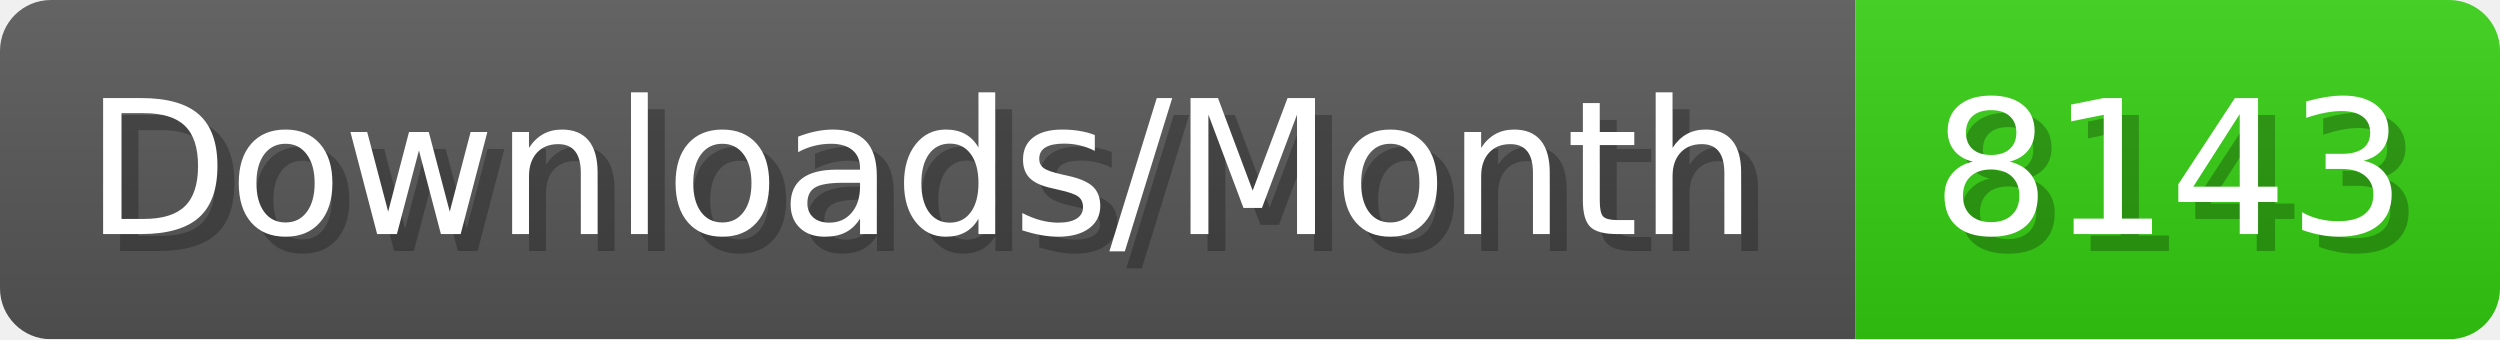
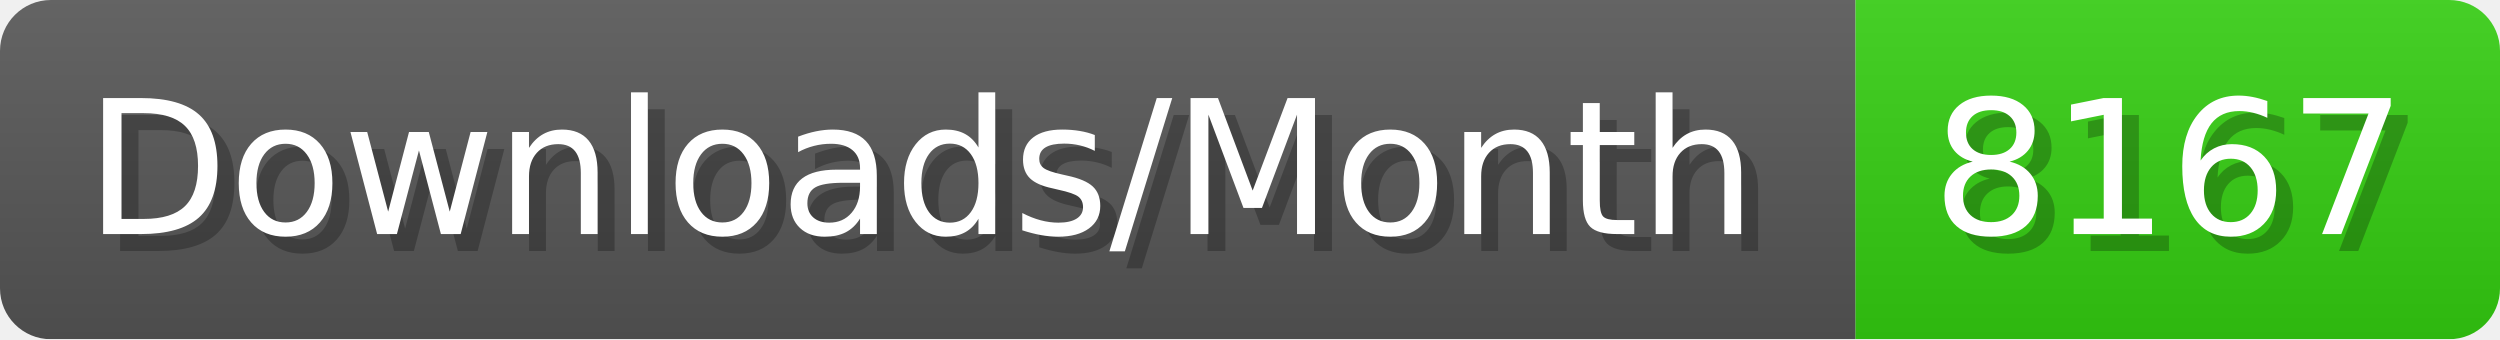
- <svg xmlns="http://www.w3.org/2000/svg" width="147.4" height="20" viewBox="0 0 1474 200" role="img" aria-label="Downloads/Month: 8143">
+ <svg xmlns="http://www.w3.org/2000/svg" width="147.4" height="20" viewBox="0 0 1474 200" role="img" aria-label="Downloads/Month: 8167">
  <linearGradient id="YlXUI" x2="0" y2="100%">
    <stop offset="0" stop-opacity=".1" stop-color="#EEE" />
    <stop offset="1" stop-opacity=".1" />
  </linearGradient>
  <mask id="JHhop">
    <rect width="1474" height="200" rx="30" fill="#FFF" />
  </mask>
  <g mask="url(#JHhop)">
    <rect width="1094" height="200" fill="#555" />
    <rect width="380" height="200" fill="#3C1" x="1094" />
    <rect width="1474" height="200" fill="url(#YlXUI)" />
  </g>
  <g aria-hidden="true" fill="#fff" text-anchor="start" font-family="Verdana,DejaVu Sans,sans-serif" font-size="110">
    <text x="60" y="148" textLength="994" fill="#000" opacity="0.25">Downloads/Month</text>
    <text x="50" y="138" textLength="994">Downloads/Month</text>
-     <text x="1149" y="148" textLength="280" fill="#000" opacity="0.25">8143</text>
-     <text x="1139" y="138" textLength="280">8143</text>
+     <text x="1149" y="148" textLength="280" fill="#000" opacity="0.25">8167</text>
+     <text x="1139" y="138" textLength="280">8167</text>
  </g>
</svg>
